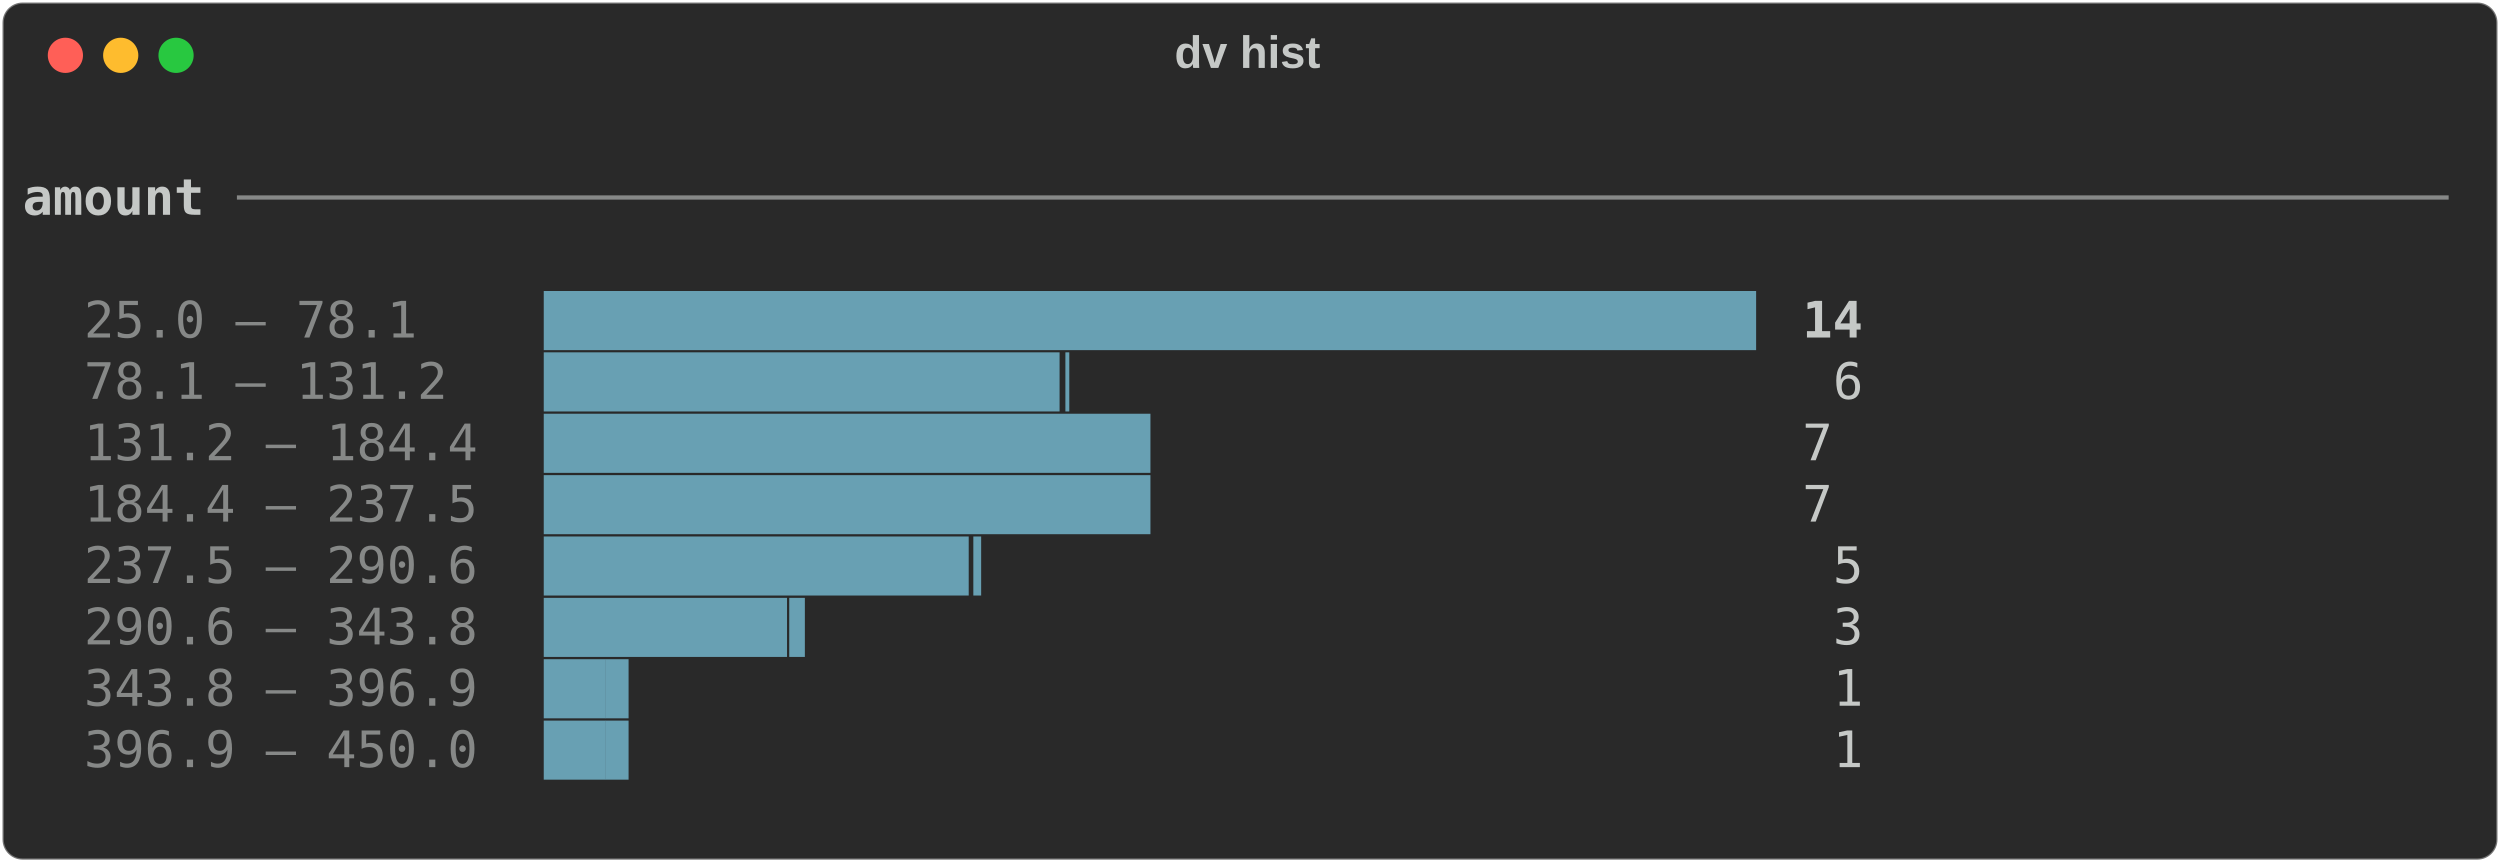
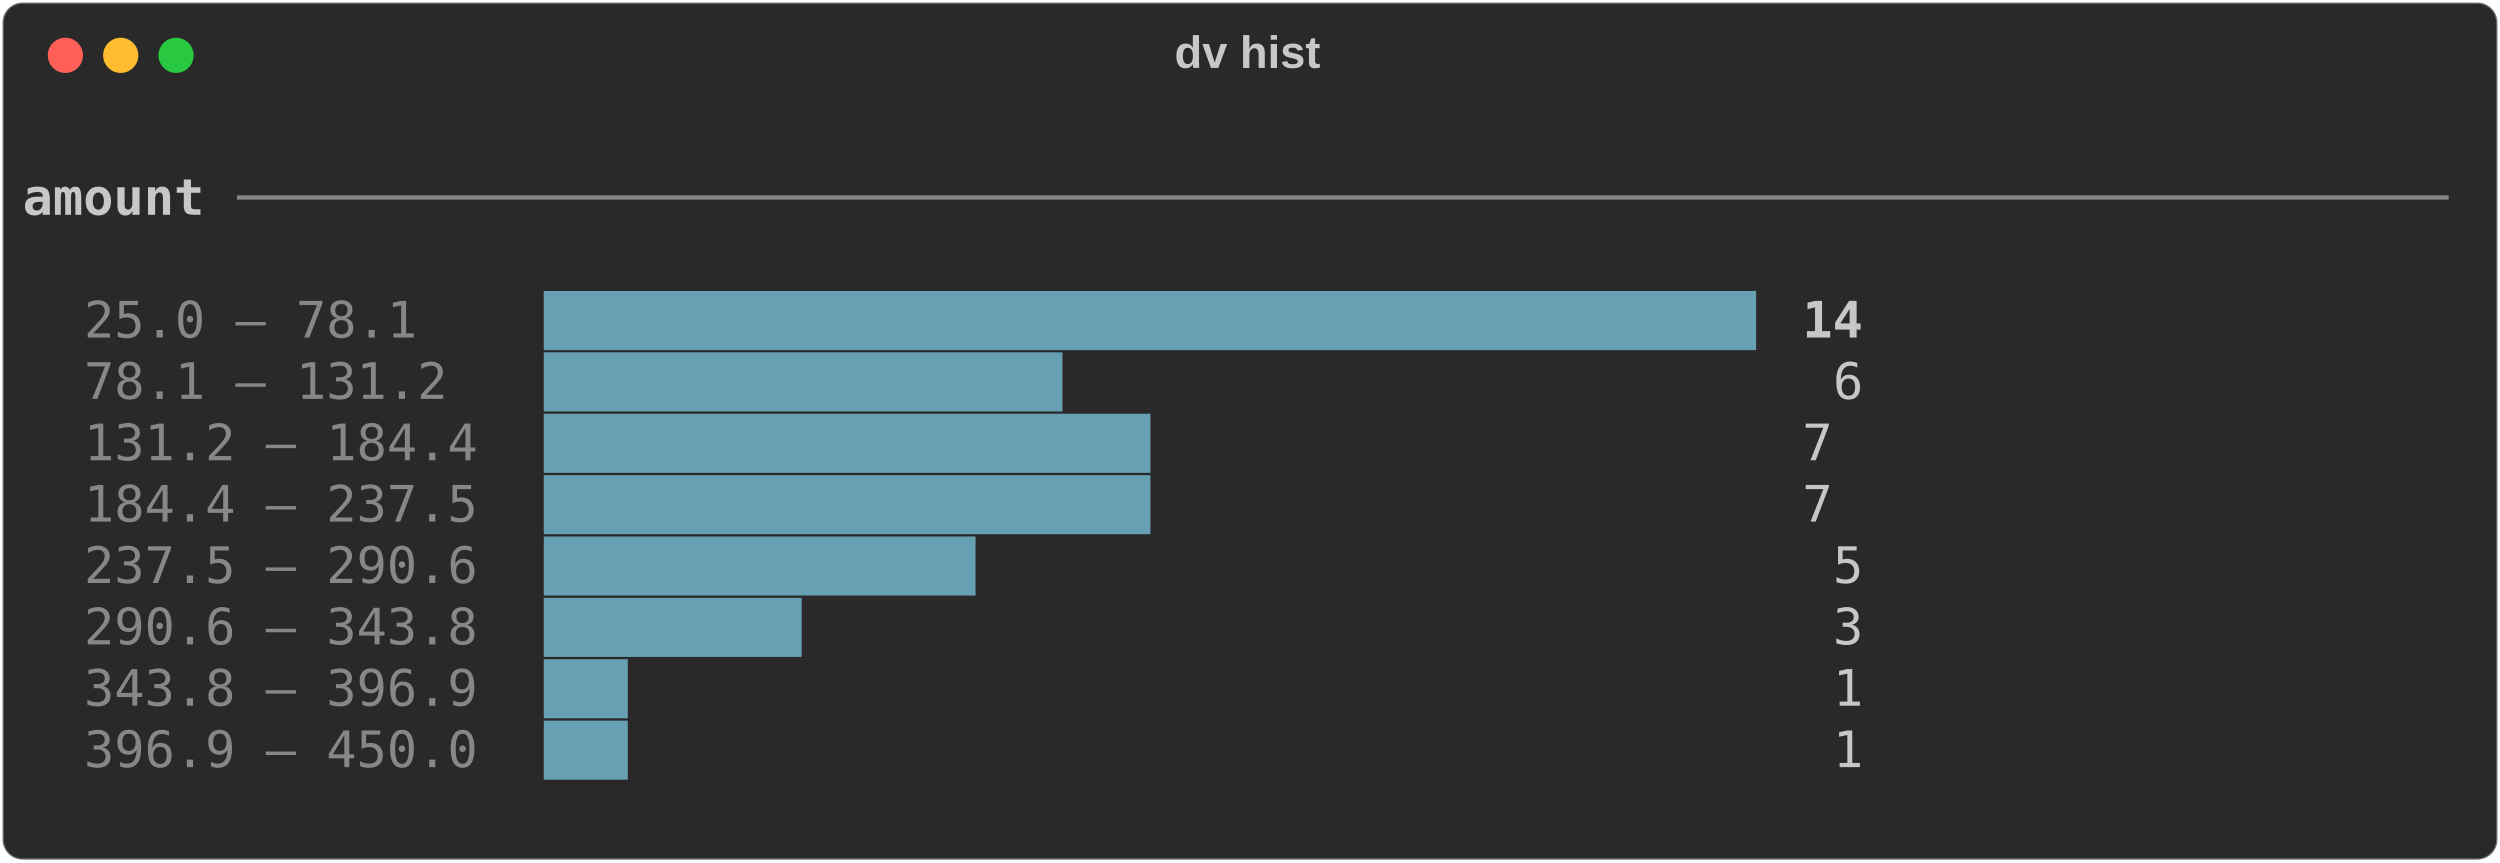
<svg xmlns="http://www.w3.org/2000/svg" class="rich-terminal" viewBox="0 0 994 342.8">
  <style>

    @font-face {
        font-family: "Fira Code";
        src: local("FiraCode-Regular"),
                url("https://cdnjs.cloudflare.com/ajax/libs/firacode/6.2.0/woff2/FiraCode-Regular.woff2") format("woff2"),
                url("https://cdnjs.cloudflare.com/ajax/libs/firacode/6.2.0/woff/FiraCode-Regular.woff") format("woff");
        font-style: normal;
        font-weight: 400;
    }
    @font-face {
        font-family: "Fira Code";
        src: local("FiraCode-Bold"),
                url("https://cdnjs.cloudflare.com/ajax/libs/firacode/6.2.0/woff2/FiraCode-Bold.woff2") format("woff2"),
                url("https://cdnjs.cloudflare.com/ajax/libs/firacode/6.2.0/woff/FiraCode-Bold.woff") format("woff");
        font-style: bold;
        font-weight: 700;
    }

-     .terminal-2841295040-matrix {
+     .terminal-2272807011-matrix {
        font-family: Fira Code, monospace;
        font-size: 20px;
        line-height: 24.4px;
        font-variant-east-asian: full-width;
    }

-     .terminal-2841295040-title {
+     .terminal-2272807011-title {
        font-size: 18px;
        font-weight: bold;
        font-family: arial;
    }

-     .terminal-2841295040-r1 { fill: #c5c8c6 }
- .terminal-2841295040-r2 { fill: #c5c8c6;font-weight: bold }
- .terminal-2841295040-r3 { fill: #868887 }
- .terminal-2841295040-r4 { fill: #68a0b3 }
+     .terminal-2272807011-r1 { fill: #c5c8c6 }
+ .terminal-2272807011-r2 { fill: #c5c8c6;font-weight: bold }
+ .terminal-2272807011-r3 { fill: #868887 }
+ .terminal-2272807011-r4 { fill: #68a0b3 }
    </style>
  <defs>
-     <clipPath id="terminal-2841295040-clip-terminal">
+     <clipPath id="terminal-2272807011-clip-terminal">
      <rect x="0" y="0" width="975.0" height="291.8" />
    </clipPath>
-     <clipPath id="terminal-2841295040-line-0">
+     <clipPath id="terminal-2272807011-line-0">
      <rect x="0" y="1.5" width="976" height="24.65" />
    </clipPath>
-     <clipPath id="terminal-2841295040-line-1">
+     <clipPath id="terminal-2272807011-line-1">
      <rect x="0" y="25.9" width="976" height="24.65" />
    </clipPath>
-     <clipPath id="terminal-2841295040-line-2">
+     <clipPath id="terminal-2272807011-line-2">
      <rect x="0" y="50.3" width="976" height="24.65" />
    </clipPath>
-     <clipPath id="terminal-2841295040-line-3">
+     <clipPath id="terminal-2272807011-line-3">
      <rect x="0" y="74.7" width="976" height="24.65" />
    </clipPath>
-     <clipPath id="terminal-2841295040-line-4">
+     <clipPath id="terminal-2272807011-line-4">
      <rect x="0" y="99.1" width="976" height="24.65" />
    </clipPath>
-     <clipPath id="terminal-2841295040-line-5">
+     <clipPath id="terminal-2272807011-line-5">
      <rect x="0" y="123.5" width="976" height="24.65" />
    </clipPath>
-     <clipPath id="terminal-2841295040-line-6">
+     <clipPath id="terminal-2272807011-line-6">
      <rect x="0" y="147.9" width="976" height="24.65" />
    </clipPath>
-     <clipPath id="terminal-2841295040-line-7">
+     <clipPath id="terminal-2272807011-line-7">
      <rect x="0" y="172.3" width="976" height="24.65" />
    </clipPath>
-     <clipPath id="terminal-2841295040-line-8">
+     <clipPath id="terminal-2272807011-line-8">
      <rect x="0" y="196.7" width="976" height="24.65" />
    </clipPath>
-     <clipPath id="terminal-2841295040-line-9">
+     <clipPath id="terminal-2272807011-line-9">
      <rect x="0" y="221.1" width="976" height="24.65" />
    </clipPath>
-     <clipPath id="terminal-2841295040-line-10">
+     <clipPath id="terminal-2272807011-line-10">
      <rect x="0" y="245.5" width="976" height="24.65" />
    </clipPath>
  </defs>
  <rect fill="#292929" stroke="rgba(255,255,255,0.35)" stroke-width="1" x="1" y="1" width="992" height="340.8" rx="8" />
-   <text class="terminal-2841295040-title" fill="#c5c8c6" text-anchor="middle" x="496" y="27">dv hist</text>
+   <text class="terminal-2272807011-title" fill="#c5c8c6" text-anchor="middle" x="496" y="27">dv hist</text>
  <g transform="translate(26,22)">
    <circle cx="0" cy="0" r="7" fill="#ff5f57" />
    <circle cx="22" cy="0" r="7" fill="#febc2e" />
    <circle cx="44" cy="0" r="7" fill="#28c840" />
  </g>
-   <g transform="translate(9, 41)" clip-path="url(#terminal-2841295040-clip-terminal)">
-     <g class="terminal-2841295040-matrix">
-       <text class="terminal-2841295040-r1" x="976" y="20" textLength="12.2" clip-path="url(#terminal-2841295040-line-0)">
+   <g transform="translate(9, 41)" clip-path="url(#terminal-2272807011-clip-terminal)">
+     <g class="terminal-2272807011-matrix">
+       <text class="terminal-2272807011-r1" x="976" y="20" textLength="12.2" clip-path="url(#terminal-2272807011-line-0)">
</text>
-       <text class="terminal-2841295040-r2" x="0" y="44.4" textLength="73.2" clip-path="url(#terminal-2841295040-line-1)">amount</text>
-       <text class="terminal-2841295040-r3" x="85.4" y="44.4" textLength="890.6" clip-path="url(#terminal-2841295040-line-1)">─────────────────────────────────────────────────────────────────────────</text>
-       <text class="terminal-2841295040-r1" x="976" y="44.4" textLength="12.2" clip-path="url(#terminal-2841295040-line-1)">
+       <text class="terminal-2272807011-r2" x="0" y="44.4" textLength="73.2" clip-path="url(#terminal-2272807011-line-1)">amount</text>
+       <text class="terminal-2272807011-r3" x="85.4" y="44.4" textLength="890.6" clip-path="url(#terminal-2272807011-line-1)">─────────────────────────────────────────────────────────────────────────</text>
+       <text class="terminal-2272807011-r1" x="976" y="44.4" textLength="12.2" clip-path="url(#terminal-2272807011-line-1)">
</text>
-       <text class="terminal-2841295040-r1" x="976" y="68.8" textLength="12.2" clip-path="url(#terminal-2841295040-line-2)">
+       <text class="terminal-2272807011-r1" x="976" y="68.8" textLength="12.2" clip-path="url(#terminal-2272807011-line-2)">
</text>
-       <text class="terminal-2841295040-r3" x="24.4" y="93.2" textLength="158.6" clip-path="url(#terminal-2841295040-line-3)">25.0 – 78.1  </text>
-       <text class="terminal-2841295040-r4" x="207.4" y="93.2" textLength="488" clip-path="url(#terminal-2841295040-line-3)">████████████████████████████████████████</text>
-       <text class="terminal-2841295040-r2" x="707.6" y="93.2" textLength="24.4" clip-path="url(#terminal-2841295040-line-3)">14</text>
-       <text class="terminal-2841295040-r1" x="976" y="93.2" textLength="12.2" clip-path="url(#terminal-2841295040-line-3)">
+       <text class="terminal-2272807011-r3" x="24.4" y="93.2" textLength="158.6" clip-path="url(#terminal-2272807011-line-3)">25.0 – 78.1  </text>
+       <text class="terminal-2272807011-r4" x="207.4" y="93.2" textLength="488" clip-path="url(#terminal-2272807011-line-3)">████████████████████████████████████████</text>
+       <text class="terminal-2272807011-r2" x="707.6" y="93.2" textLength="24.4" clip-path="url(#terminal-2272807011-line-3)">14</text>
+       <text class="terminal-2272807011-r1" x="976" y="93.2" textLength="12.2" clip-path="url(#terminal-2272807011-line-3)">
</text>
-       <text class="terminal-2841295040-r3" x="24.4" y="117.6" textLength="158.6" clip-path="url(#terminal-2841295040-line-4)">78.1 – 131.2 </text>
-       <text class="terminal-2841295040-r4" x="207.4" y="117.6" textLength="207.4" clip-path="url(#terminal-2841295040-line-4)">█████████████████</text>
-       <text class="terminal-2841295040-r4" x="414.8" y="117.6" textLength="12.2" clip-path="url(#terminal-2841295040-line-4)">▏</text>
-       <text class="terminal-2841295040-r1" x="719.8" y="117.6" textLength="12.2" clip-path="url(#terminal-2841295040-line-4)">6</text>
-       <text class="terminal-2841295040-r1" x="976" y="117.6" textLength="12.2" clip-path="url(#terminal-2841295040-line-4)">
+       <text class="terminal-2272807011-r3" x="24.4" y="117.6" textLength="158.6" clip-path="url(#terminal-2272807011-line-4)">78.1 – 131.2 </text>
+       <text class="terminal-2272807011-r4" x="207.4" y="117.6" textLength="219.6" clip-path="url(#terminal-2272807011-line-4)">█████████████████▏</text>
+       <text class="terminal-2272807011-r1" x="719.8" y="117.6" textLength="12.2" clip-path="url(#terminal-2272807011-line-4)">6</text>
+       <text class="terminal-2272807011-r1" x="976" y="117.6" textLength="12.2" clip-path="url(#terminal-2272807011-line-4)">
</text>
-       <text class="terminal-2841295040-r3" x="24.4" y="142" textLength="158.6" clip-path="url(#terminal-2841295040-line-5)">131.2 – 184.4</text>
-       <text class="terminal-2841295040-r4" x="207.4" y="142" textLength="244" clip-path="url(#terminal-2841295040-line-5)">████████████████████</text>
-       <text class="terminal-2841295040-r1" x="707.6" y="142" textLength="12.2" clip-path="url(#terminal-2841295040-line-5)">7</text>
-       <text class="terminal-2841295040-r1" x="976" y="142" textLength="12.2" clip-path="url(#terminal-2841295040-line-5)">
+       <text class="terminal-2272807011-r3" x="24.4" y="142" textLength="158.6" clip-path="url(#terminal-2272807011-line-5)">131.2 – 184.4</text>
+       <text class="terminal-2272807011-r4" x="207.4" y="142" textLength="244" clip-path="url(#terminal-2272807011-line-5)">████████████████████</text>
+       <text class="terminal-2272807011-r1" x="707.6" y="142" textLength="12.2" clip-path="url(#terminal-2272807011-line-5)">7</text>
+       <text class="terminal-2272807011-r1" x="976" y="142" textLength="12.2" clip-path="url(#terminal-2272807011-line-5)">
</text>
-       <text class="terminal-2841295040-r3" x="24.4" y="166.4" textLength="158.6" clip-path="url(#terminal-2841295040-line-6)">184.4 – 237.5</text>
-       <text class="terminal-2841295040-r4" x="207.4" y="166.4" textLength="244" clip-path="url(#terminal-2841295040-line-6)">████████████████████</text>
-       <text class="terminal-2841295040-r1" x="707.6" y="166.4" textLength="12.2" clip-path="url(#terminal-2841295040-line-6)">7</text>
-       <text class="terminal-2841295040-r1" x="976" y="166.4" textLength="12.2" clip-path="url(#terminal-2841295040-line-6)">
+       <text class="terminal-2272807011-r3" x="24.4" y="166.4" textLength="158.6" clip-path="url(#terminal-2272807011-line-6)">184.4 – 237.5</text>
+       <text class="terminal-2272807011-r4" x="207.4" y="166.4" textLength="244" clip-path="url(#terminal-2272807011-line-6)">████████████████████</text>
+       <text class="terminal-2272807011-r1" x="707.6" y="166.4" textLength="12.2" clip-path="url(#terminal-2272807011-line-6)">7</text>
+       <text class="terminal-2272807011-r1" x="976" y="166.4" textLength="12.2" clip-path="url(#terminal-2272807011-line-6)">
</text>
-       <text class="terminal-2841295040-r3" x="24.4" y="190.8" textLength="158.6" clip-path="url(#terminal-2841295040-line-7)">237.5 – 290.6</text>
-       <text class="terminal-2841295040-r4" x="207.4" y="190.8" textLength="170.8" clip-path="url(#terminal-2841295040-line-7)">██████████████</text>
-       <text class="terminal-2841295040-r4" x="378.2" y="190.8" textLength="12.2" clip-path="url(#terminal-2841295040-line-7)">▎</text>
-       <text class="terminal-2841295040-r1" x="719.8" y="190.8" textLength="12.2" clip-path="url(#terminal-2841295040-line-7)">5</text>
-       <text class="terminal-2841295040-r1" x="976" y="190.8" textLength="12.2" clip-path="url(#terminal-2841295040-line-7)">
+       <text class="terminal-2272807011-r3" x="24.4" y="190.8" textLength="158.6" clip-path="url(#terminal-2272807011-line-7)">237.5 – 290.6</text>
+       <text class="terminal-2272807011-r4" x="207.4" y="190.8" textLength="183" clip-path="url(#terminal-2272807011-line-7)">██████████████▎</text>
+       <text class="terminal-2272807011-r1" x="719.8" y="190.8" textLength="12.2" clip-path="url(#terminal-2272807011-line-7)">5</text>
+       <text class="terminal-2272807011-r1" x="976" y="190.8" textLength="12.2" clip-path="url(#terminal-2272807011-line-7)">
</text>
-       <text class="terminal-2841295040-r3" x="24.4" y="215.2" textLength="158.6" clip-path="url(#terminal-2841295040-line-8)">290.6 – 343.8</text>
-       <text class="terminal-2841295040-r4" x="207.4" y="215.2" textLength="97.6" clip-path="url(#terminal-2841295040-line-8)">████████</text>
-       <text class="terminal-2841295040-r4" x="305" y="215.2" textLength="12.2" clip-path="url(#terminal-2841295040-line-8)">▌</text>
-       <text class="terminal-2841295040-r1" x="719.8" y="215.2" textLength="12.2" clip-path="url(#terminal-2841295040-line-8)">3</text>
-       <text class="terminal-2841295040-r1" x="976" y="215.2" textLength="12.2" clip-path="url(#terminal-2841295040-line-8)">
+       <text class="terminal-2272807011-r3" x="24.4" y="215.2" textLength="158.6" clip-path="url(#terminal-2272807011-line-8)">290.6 – 343.8</text>
+       <text class="terminal-2272807011-r4" x="207.4" y="215.2" textLength="109.8" clip-path="url(#terminal-2272807011-line-8)">████████▌</text>
+       <text class="terminal-2272807011-r1" x="719.8" y="215.2" textLength="12.2" clip-path="url(#terminal-2272807011-line-8)">3</text>
+       <text class="terminal-2272807011-r1" x="976" y="215.2" textLength="12.2" clip-path="url(#terminal-2272807011-line-8)">
</text>
-       <text class="terminal-2841295040-r3" x="24.4" y="239.6" textLength="158.6" clip-path="url(#terminal-2841295040-line-9)">343.8 – 396.9</text>
-       <text class="terminal-2841295040-r4" x="207.4" y="239.6" textLength="24.4" clip-path="url(#terminal-2841295040-line-9)">██</text>
-       <text class="terminal-2841295040-r4" x="231.8" y="239.6" textLength="12.2" clip-path="url(#terminal-2841295040-line-9)">▊</text>
-       <text class="terminal-2841295040-r1" x="719.8" y="239.6" textLength="12.2" clip-path="url(#terminal-2841295040-line-9)">1</text>
-       <text class="terminal-2841295040-r1" x="976" y="239.6" textLength="12.2" clip-path="url(#terminal-2841295040-line-9)">
+       <text class="terminal-2272807011-r3" x="24.4" y="239.6" textLength="158.6" clip-path="url(#terminal-2272807011-line-9)">343.8 – 396.9</text>
+       <text class="terminal-2272807011-r4" x="207.4" y="239.6" textLength="36.6" clip-path="url(#terminal-2272807011-line-9)">██▊</text>
+       <text class="terminal-2272807011-r1" x="719.8" y="239.6" textLength="12.2" clip-path="url(#terminal-2272807011-line-9)">1</text>
+       <text class="terminal-2272807011-r1" x="976" y="239.6" textLength="12.2" clip-path="url(#terminal-2272807011-line-9)">
</text>
-       <text class="terminal-2841295040-r3" x="24.4" y="264" textLength="158.6" clip-path="url(#terminal-2841295040-line-10)">396.9 – 450.0</text>
-       <text class="terminal-2841295040-r4" x="207.4" y="264" textLength="24.4" clip-path="url(#terminal-2841295040-line-10)">██</text>
-       <text class="terminal-2841295040-r4" x="231.8" y="264" textLength="12.2" clip-path="url(#terminal-2841295040-line-10)">▊</text>
-       <text class="terminal-2841295040-r1" x="719.8" y="264" textLength="12.2" clip-path="url(#terminal-2841295040-line-10)">1</text>
-       <text class="terminal-2841295040-r1" x="976" y="264" textLength="12.2" clip-path="url(#terminal-2841295040-line-10)">
+       <text class="terminal-2272807011-r3" x="24.4" y="264" textLength="158.6" clip-path="url(#terminal-2272807011-line-10)">396.9 – 450.0</text>
+       <text class="terminal-2272807011-r4" x="207.4" y="264" textLength="36.6" clip-path="url(#terminal-2272807011-line-10)">██▊</text>
+       <text class="terminal-2272807011-r1" x="719.8" y="264" textLength="12.2" clip-path="url(#terminal-2272807011-line-10)">1</text>
+       <text class="terminal-2272807011-r1" x="976" y="264" textLength="12.2" clip-path="url(#terminal-2272807011-line-10)">
</text>
-       <text class="terminal-2841295040-r1" x="976" y="288.4" textLength="12.2" clip-path="url(#terminal-2841295040-line-11)">
+       <text class="terminal-2272807011-r1" x="976" y="288.4" textLength="12.2" clip-path="url(#terminal-2272807011-line-11)">
</text>
    </g>
  </g>
</svg>
